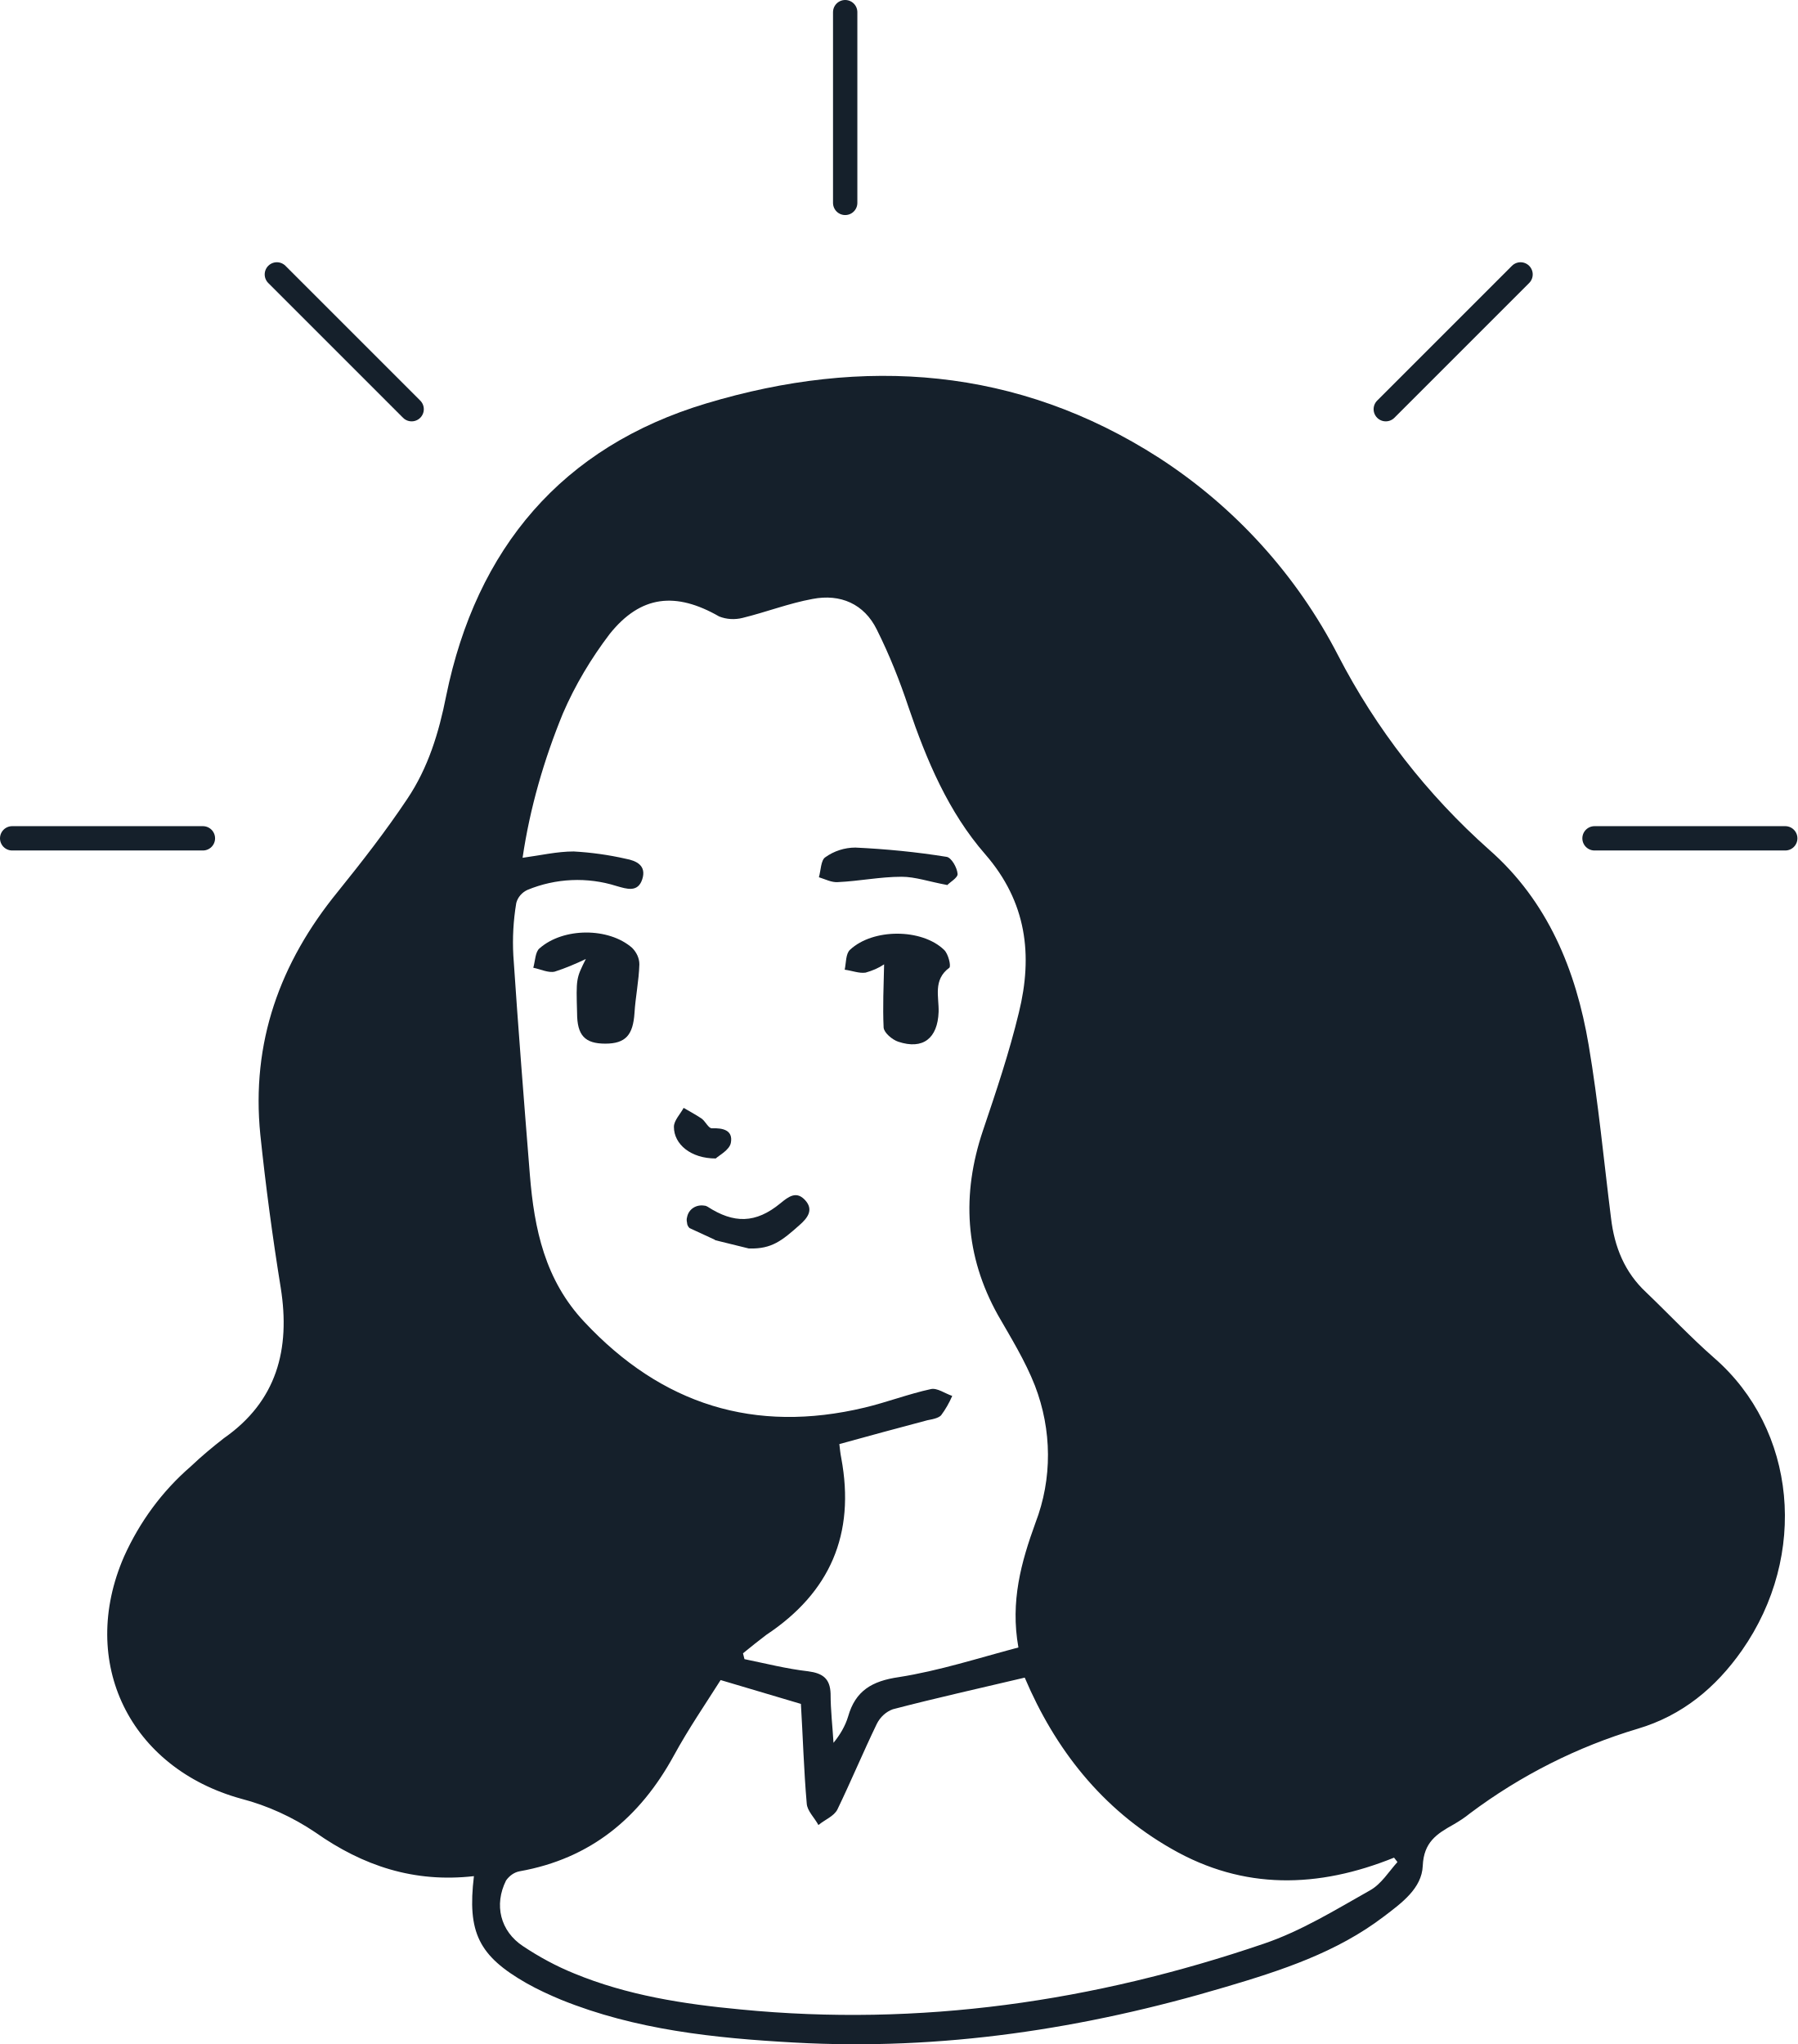
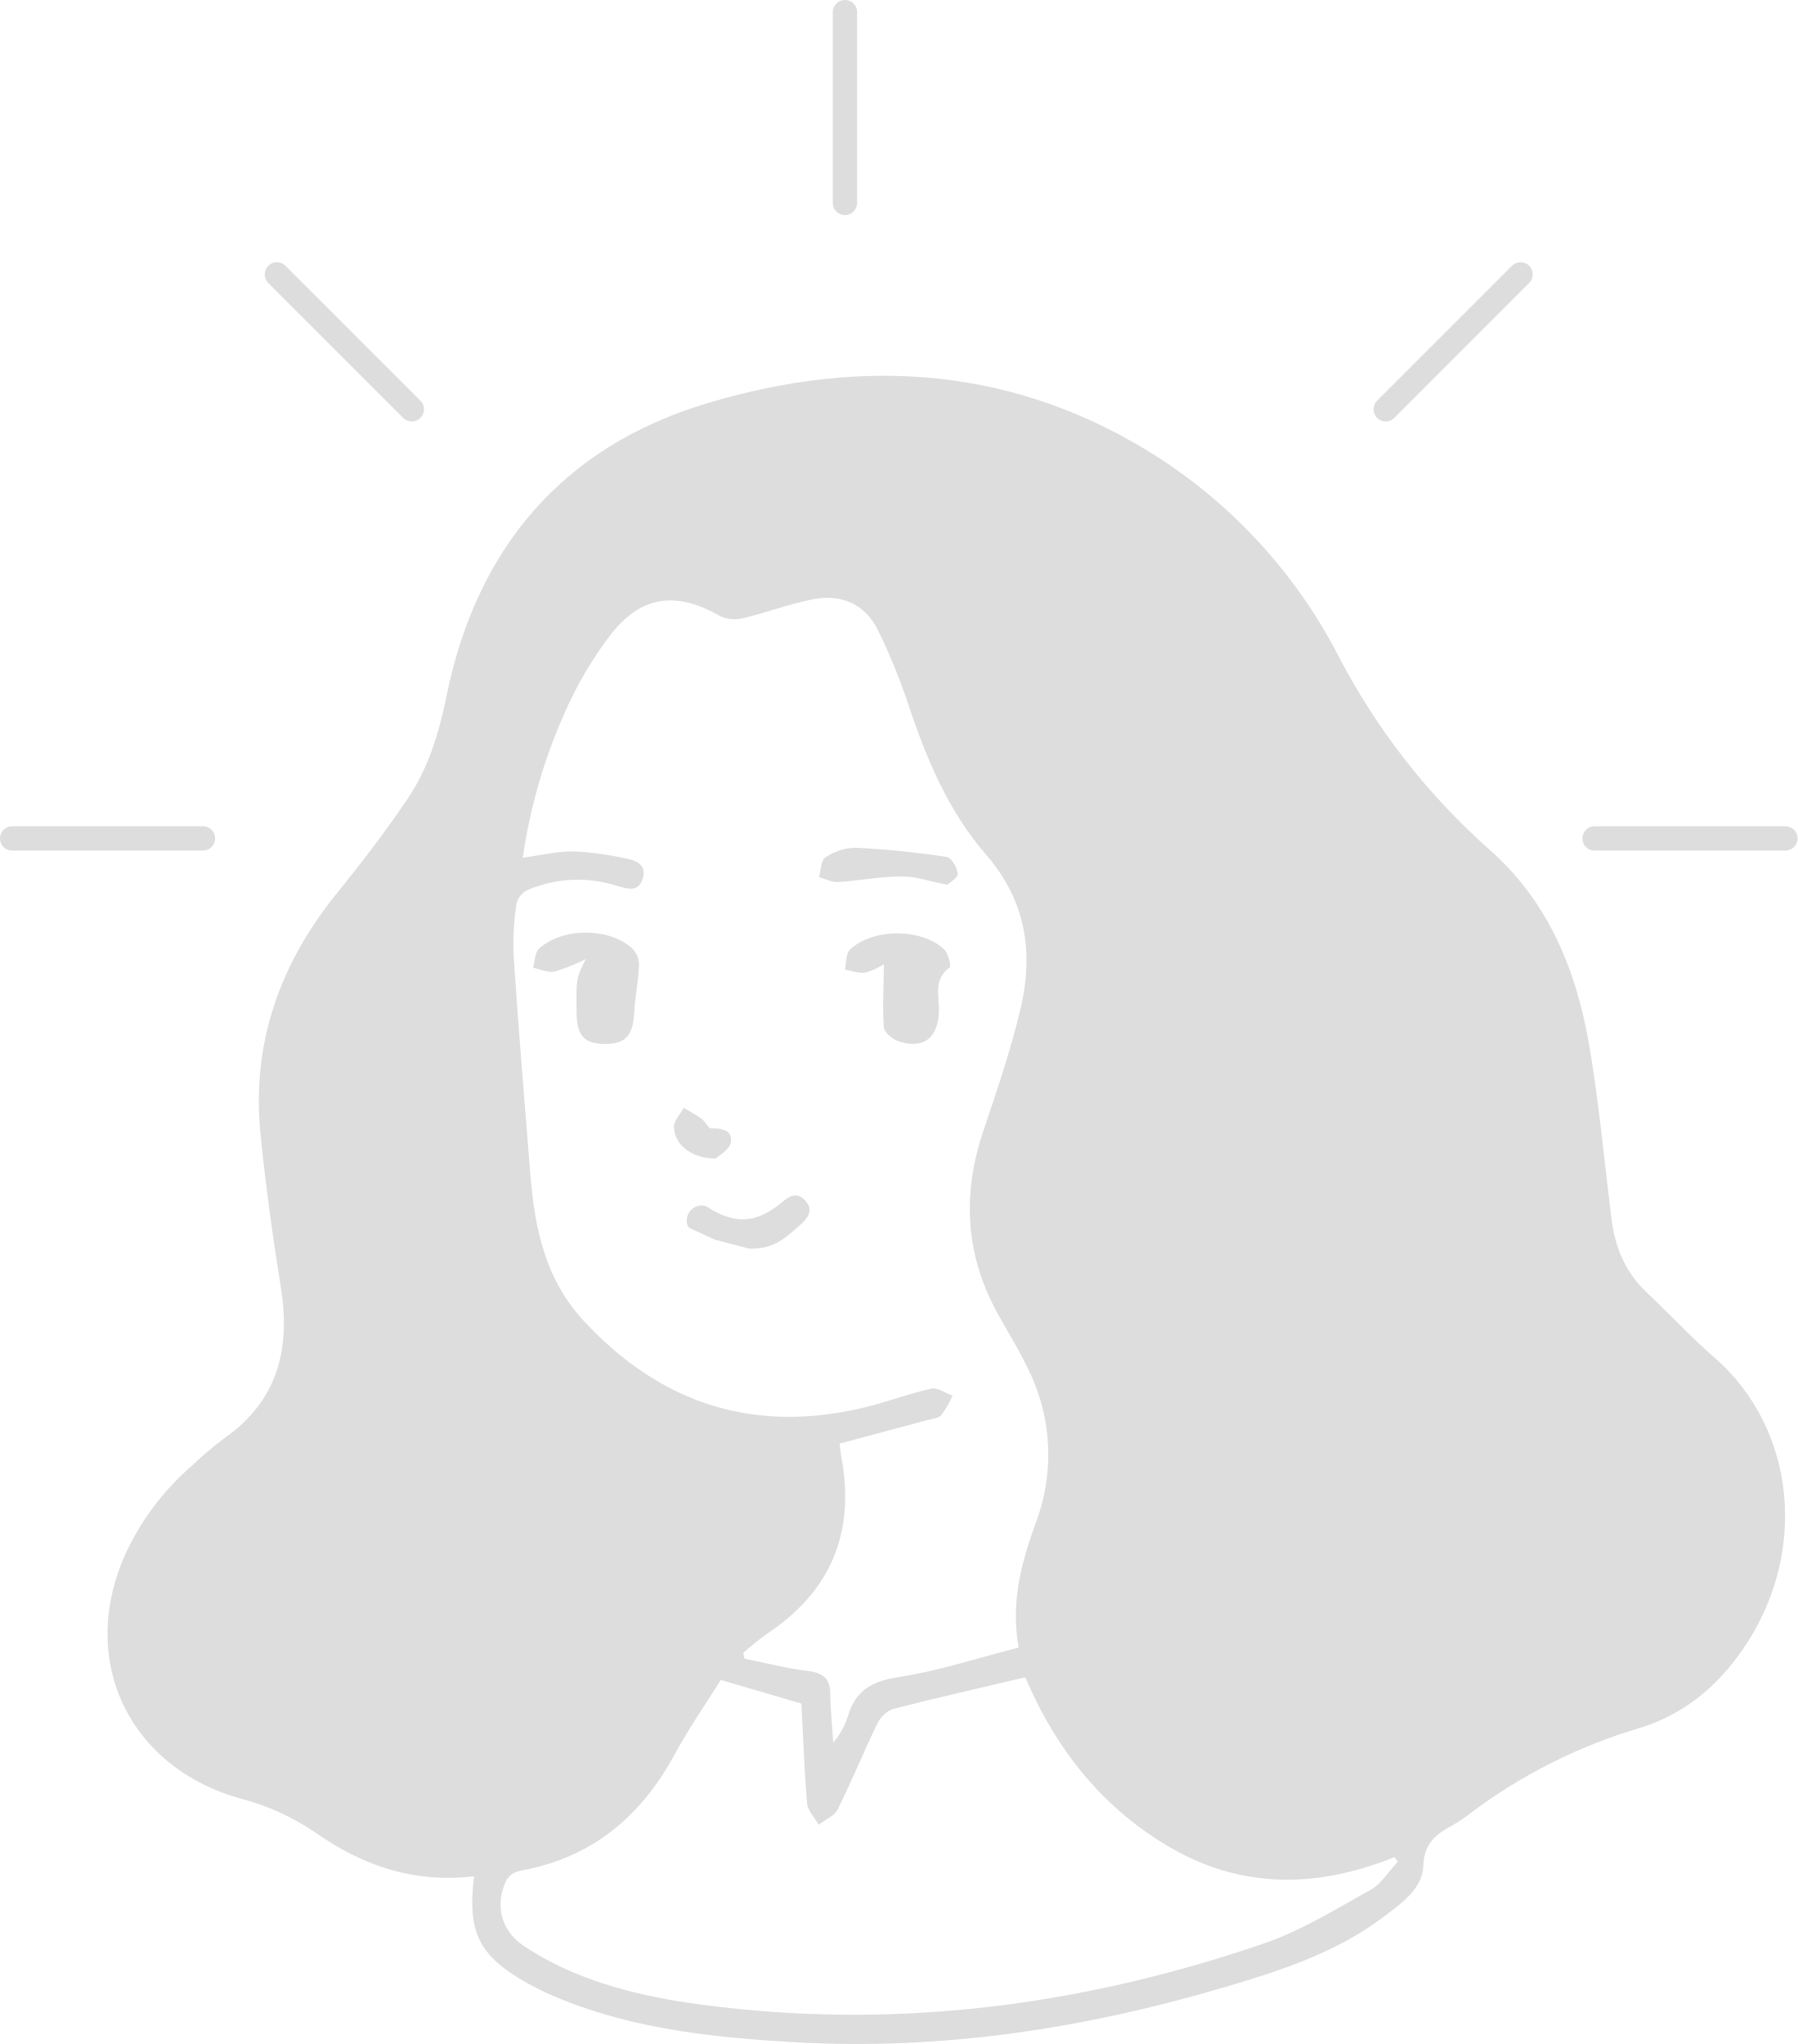
- <svg xmlns="http://www.w3.org/2000/svg" version="1.1" id="Capa_1" x="0px" y="0px" viewBox="0 0 369.4 420.1" style="enable-background:new 0 0 369.4 420.1;" xml:space="preserve">
-   <style type="text/css">
- 	.st0{fill:#15202B;}
- 	.st1{fill:none;stroke:#15202B;stroke-width:5;stroke-linecap:round;stroke-miterlimit:10;}
- </style>
-   <path class="st0" d="M97.4,385.6c-12.3,1.4-22.8-2.1-32.6-9c-4.6-3.1-9.8-5.5-15.2-6.9c-22.9-6.3-33.6-28-24.1-49.8  c3.2-7.1,7.8-13.4,13.7-18.5c2.2-2.1,4.5-4,6.8-5.8c10.9-7.6,13.7-18.3,11.7-30.9c-1.7-10.5-3.1-21-4.2-31.5  c-1.9-18.9,4-35.3,15.9-49.9c5-6.2,9.9-12.5,14.3-19.1c4.3-6.4,6.5-13.6,8-21.2c6.2-30.3,23.8-51.2,53.5-60.1  c32.3-9.7,63.9-7.5,93,11.2c15.6,10.1,28.3,24.1,36.8,40.6c7.8,15.1,18.3,28.6,31,39.9c12.1,10.6,17.9,24.8,20.5,40.2  c2,11.8,3.1,23.7,4.6,35.6c0.7,5.9,2.8,11.1,7.2,15.2c4.7,4.5,9.1,9.2,14,13.5c16.9,14.7,19.4,40.5,5.7,60.1  c-5.4,7.7-12.3,13.4-21.4,16.1c-12.4,3.7-24.1,9.6-34.5,17.4c-1.1,0.9-2.2,1.6-3.4,2.3c-3.4,1.9-6.1,3.6-6.3,8.5  c-0.2,4.6-4.3,7.6-8,10.4c-9.7,7.4-21.1,11.1-32.6,14.5c-28.9,8.6-58.3,13.1-88.6,11.4c-16.3-0.9-32.6-2.6-47.9-8.8  c-2.4-1-4.8-2.1-7.1-3.4C98.4,402,96,397.2,97.4,385.6z M107.4,176.3c3.7-0.5,7.1-1.3,10.5-1.3c3.6,0.2,7.2,0.7,10.7,1.5  c2.2,0.4,4.3,1.4,3.4,4.2s-3.2,2-5.3,1.4c-6-1.9-12.5-1.6-18.3,0.8c-1.1,0.5-2,1.5-2.3,2.7c-0.6,3.6-0.8,7.2-0.6,10.8  c1,15,2.2,30.1,3.4,45.1c0.9,11.1,3.1,21.6,11.2,30.2c15.9,17,35,23,57.6,17.6c4.6-1.1,9-2.8,13.6-3.8c1.3-0.3,2.9,0.9,4.4,1.4  c-0.6,1.4-1.4,2.8-2.3,4c-0.6,0.6-1.8,0.8-2.8,1c-6,1.6-12,3.2-18.1,4.9c0.1,0.9,0.2,1.9,0.4,2.9c2.9,15.6-2.3,27.6-15.4,36.3  c-1.6,1.2-3.2,2.5-4.8,3.8l0.3,1.2c4.4,0.9,8.7,2,13.1,2.5c3,0.4,4.5,1.5,4.6,4.6c0,3.4,0.4,6.7,0.6,10.1c1.3-1.6,2.4-3.4,3-5.4  c1.5-5.3,4.9-7.3,10.4-8.1c8.3-1.3,16.3-3.9,24.6-6.1c-1.7-9.5,0.6-17.6,3.5-25.6c3.5-9.1,3.4-19.1-0.1-28.2  c-2-5.1-4.9-9.8-7.6-14.5c-6.8-12.2-7.5-24.8-3.1-37.9c2.7-8,5.4-16,7.4-24.3c2.9-11.8,1.6-22.7-6.9-32.5  c-7.6-8.7-12.1-19.4-15.8-30.3c-1.8-5.4-3.9-10.7-6.5-15.9c-2.6-5.3-7.5-7.4-13.2-6.3c-4.9,0.9-9.5,2.7-14.4,3.9  c-1.6,0.4-3.3,0.3-4.8-0.3c-8.9-5.1-16.1-4.4-22.5,3.6c-3.8,5-7.1,10.5-9.6,16.3C111.8,156.1,108.9,166.1,107.4,176.3z M148.1,345.3  c-3.1,4.9-6.6,10-9.6,15.5c-7,12.8-17.1,21.2-31.7,23.8c-1.1,0.2-2.1,0.9-2.8,1.9c-2.5,5-1.2,10.4,3.5,13.5  c3.3,2.2,6.8,4.1,10.5,5.6c10.9,4.5,22.5,6.3,34.2,7.4c36.8,3.6,72.6-1.6,107.5-13.5c7.7-2.6,14.8-7,21.9-11  c2.3-1.3,3.8-3.8,5.6-5.8l-0.7-0.9c-15.6,6.3-30.9,6.7-45.7-1.8c-14.4-8.2-24-20.6-30.2-35.2c-9.3,2.2-18.3,4.2-27.1,6.5  c-1.4,0.5-2.6,1.6-3.3,3c-2.8,5.8-5.3,11.8-8.1,17.6c-0.7,1.4-2.6,2.1-3.9,3.2c-0.8-1.5-2.3-2.9-2.4-4.4c-0.6-6.9-0.8-13.9-1.2-20.5  L148.1,345.3z" />
-   <path class="st0" d="M120.4,197.1c-2.1,1-4.2,1.9-6.4,2.6c-1.3,0.3-2.9-0.5-4.4-0.8c0.4-1.4,0.4-3.3,1.3-4c4.9-4.3,14.2-4.3,19-0.1  c0.9,0.9,1.5,2.1,1.5,3.4c-0.1,3.4-0.8,6.7-1,10c-0.3,4.5-1.8,6.3-6,6.3s-5.8-1.7-5.8-6.3C118.4,201.1,118.4,201.1,120.4,197.1z" />
-   <path class="st0" d="M181.7,198.2c-1.2,0.8-2.4,1.3-3.8,1.7c-1.3,0.2-2.8-0.4-4.3-0.6c0.3-1.4,0.2-3.3,1.1-4.1  c4.7-4.4,14.7-4.4,19.3,0c0.9,0.8,1.5,3.4,1.1,3.7c-3.4,2.5-2.1,6-2.2,9.1c-0.2,5.4-3.2,7.8-8.3,6.1c-1.2-0.4-2.9-1.8-3-2.9  C181.4,206.9,181.6,202.7,181.7,198.2z" />
-   <path class="st0" d="M194.7,181.9c-3.8-0.7-6.6-1.7-9.4-1.7c-4.4,0-8.7,0.9-13.1,1.1c-1.3,0.1-2.6-0.6-3.9-1  c0.4-1.4,0.4-3.5,1.3-4.1c1.8-1.3,4-2,6.2-2c6.3,0.3,12.5,0.9,18.7,1.9c1,0.1,2.2,2.2,2.3,3.5C196.9,180.4,195.1,181.4,194.7,181.9z  " />
-   <path class="st0" d="M153.9,256.6c0.1,0,0.1,0,0.2,0c4.5,0.1,6.6-1.6,10.2-4.8c1.6-1.4,3-3.1,1.2-5.1s-3.4-0.8-5.1,0.6  c-5.1,4.2-9.6,4.2-15,0.7c-0.2-0.1-0.4-0.2-0.6-0.2c-1.7-0.3-3.3,0.7-3.6,2.4c-0.1,0.3-0.1,0.7,0,1.1c0,0.4,0.2,0.8,0.5,1.1l5.2,2.4  l0.1,0.1L153.9,256.6z" />
-   <path class="st0" d="M147.1,238.1c-5.1,0-8.6-2.9-8.6-6.5c0-1.3,1.3-2.6,2-3.9c1.2,0.7,2.5,1.4,3.7,2.2c0.8,0.6,1.4,2,2.1,2  c2.3-0.1,4.4,0.4,3.9,3C149.9,236.4,147.7,237.5,147.1,238.1z" />
-   <line class="st1" x1="173.7" y1="41.7" x2="173.7" y2="2.5" />
-   <line class="st1" x1="84.6" y1="84.1" x2="56.9" y2="56.4" />
-   <line class="st1" x1="41.7" y1="172.3" x2="2.5" y2="172.3" />
-   <line class="st1" x1="284.8" y1="84.1" x2="312.5" y2="56.4" />
-   <line class="st1" x1="327.7" y1="172.3" x2="366.9" y2="172.3" />
+ <svg xmlns="http://www.w3.org/2000/svg" id="Capa_1" data-name="Capa 1" viewBox="0 0 369.44 420.12">
+   <defs>
+     <style>
+       .cls-1 {
+         fill: #ddd;
+       }
+ 
+       .cls-2 {
+         fill: none;
+         stroke: #ddd;
+         stroke-linecap: round;
+         stroke-miterlimit: 10;
+         stroke-width: 5px;
+       }
+     </style>
+   </defs>
+   <path class="cls-1" d="M97.44,385.65c-12.31,1.42-22.79-2.08-32.62-9a49.54,49.54,0,0,0-15.16-6.92c-22.89-6.27-33.58-28-24.11-49.8a53.39,53.39,0,0,1,13.69-18.49,78.36,78.36,0,0,1,6.84-5.81C57,288,59.76,277.37,57.74,264.73c-1.67-10.46-3.13-21-4.19-31.49-1.91-18.87,4-35.32,15.91-49.92,5-6.17,9.86-12.54,14.31-19.13,4.3-6.36,6.48-13.61,8-21.16,6.19-30.3,23.78-51.17,53.47-60.12,32.34-9.74,63.86-7.53,93,11.23a107,107,0,0,1,36.8,40.59,138.35,138.35,0,0,0,31.05,39.87c12.06,10.58,17.88,24.77,20.53,40.19,2,11.78,3.1,23.71,4.56,35.57.72,5.88,2.8,11.06,7.19,15.21,4.7,4.46,9.14,9.22,14,13.47,16.86,14.68,19.39,40.45,5.72,60.12-5.36,7.71-12.29,13.39-21.39,16.1a109,109,0,0,0-34.5,17.44,28.65,28.65,0,0,1-3.4,2.31c-3.42,1.85-6.1,3.62-6.27,8.49-.16,4.64-4.34,7.6-8,10.36-9.71,7.41-21.11,11.11-32.59,14.51-28.89,8.56-58.34,13.1-88.56,11.39-16.34-.93-32.57-2.62-47.95-8.8a61.9,61.9,0,0,1-7.08-3.36C98.42,402,96,397.2,97.44,385.65Zm10-209.36c3.73-.5,7.14-1.34,10.54-1.3a65.67,65.67,0,0,1,10.66,1.46c2.24.4,4.34,1.41,3.45,4.21s-3.18,2-5.29,1.41a26.33,26.33,0,0,0-18.28.82,4.27,4.27,0,0,0-2.34,2.69,55.37,55.37,0,0,0-.62,10.82c1,15,2.24,30.07,3.45,45.1.9,11.09,3.09,21.59,11.15,30.19,15.91,17,35,23.05,57.63,17.56,4.59-1.11,9-2.81,13.64-3.83,1.29-.28,2.9.92,4.36,1.44a22,22,0,0,1-2.33,4c-.56.65-1.8.76-2.76,1-6,1.62-12,3.21-18.14,4.86.12.94.2,1.91.38,2.86,2.87,15.58-2.27,27.62-15.43,36.32a59.37,59.37,0,0,0-4.75,3.83l.25,1.19c4.35.87,8.67,2,13.06,2.53,3,.39,4.53,1.45,4.58,4.61,0,3.37.4,6.73.61,10.1a15.55,15.55,0,0,0,3-5.37c1.53-5.32,4.93-7.25,10.44-8.09,8.27-1.27,16.33-3.94,24.65-6.06-1.67-9.54.63-17.58,3.53-25.65a39.47,39.47,0,0,0-.06-28.19c-2-5.07-4.94-9.76-7.62-14.53-6.81-12.17-7.52-24.75-3.08-37.87,2.71-8,5.4-16,7.44-24.25,2.94-11.82,1.59-22.71-6.92-32.51-7.58-8.72-12.11-19.35-15.77-30.32a124,124,0,0,0-6.46-15.86c-2.62-5.28-7.46-7.39-13.16-6.31-4.86.92-9.54,2.72-14.37,3.87a7.23,7.23,0,0,1-4.79-.34c-8.9-5.14-16.11-4.43-22.49,3.63A78.56,78.56,0,0,0,116,146.64,112.27,112.27,0,0,0,107.44,176.29Zm40.7,169c-3.06,4.91-6.61,10-9.56,15.46-7,12.83-17.12,21.17-31.71,23.77a4.26,4.26,0,0,0-2.77,1.88c-2.47,5-1.18,10.41,3.52,13.54a62,62,0,0,0,10.52,5.6c10.92,4.54,22.52,6.27,34.19,7.43,36.84,3.63,72.63-1.58,107.46-13.52,7.66-2.63,14.75-7.05,21.88-11,2.26-1.27,3.77-3.84,5.63-5.81l-.69-.93c-15.56,6.26-30.94,6.67-45.72-1.77-14.36-8.21-24-20.64-30.16-35.19-9.28,2.19-18.25,4.21-27.15,6.5a6,6,0,0,0-3.26,3c-2.82,5.82-5.26,11.84-8.14,17.63-.69,1.37-2.58,2.14-3.92,3.18-.82-1.46-2.25-2.88-2.38-4.41-.59-6.93-.82-13.9-1.16-20.5Z" />
+   <path class="cls-1" d="M120.4,197.13a38.37,38.37,0,0,1-6.41,2.55c-1.35.3-2.95-.47-4.44-.77.41-1.38.38-3.25,1.3-4,4.89-4.3,14.21-4.28,19-.06a4.9,4.9,0,0,1,1.49,3.45c-.13,3.35-.84,6.67-1,10-.26,4.54-1.8,6.29-6,6.28s-5.77-1.69-5.84-6.32C118.41,201.09,118.41,201.09,120.4,197.13Z" />
+   <path class="cls-1" d="M181.67,198.17a13.76,13.76,0,0,1-3.76,1.73c-1.34.24-2.83-.37-4.26-.6.33-1.41.19-3.33,1.07-4.15,4.71-4.41,14.73-4.4,19.34,0,.85.8,1.48,3.42,1.1,3.7-3.41,2.5-2.07,6-2.19,9.1-.19,5.4-3.2,7.78-8.33,6.06-1.22-.41-2.89-1.82-3-2.88C181.37,206.92,181.62,202.71,181.67,198.17Z" />
+   <path class="cls-1" d="M194.71,181.85c-3.8-.74-6.59-1.74-9.38-1.71-4.37,0-8.73.88-13.1,1.15-1.28.08-2.6-.65-3.9-1,.4-1.4.38-3.46,1.3-4.05a11.4,11.4,0,0,1,6.23-2,186,186,0,0,1,18.69,1.89c1,.15,2.22,2.24,2.29,3.48C196.89,180.45,195.14,181.42,194.71,181.85Z" />
+   <path class="cls-1" d="M153.94,256.64a.64.64,0,0,0,.2,0c4.49.06,6.64-1.57,10.21-4.77,1.57-1.41,3-3.05,1.18-5.08s-3.45-.83-5.15.58c-5.09,4.19-9.62,4.21-15,.71a1.81,1.81,0,0,0-.57-.24,3.06,3.06,0,0,0-3.63,3.45,1.5,1.5,0,0,0,.47,1.08l5.18,2.39.14.05Z" />
+   <path class="cls-1" d="M147.12,238.12c-5.07,0-8.6-2.93-8.6-6.54,0-1.29,1.31-2.58,2-3.88,1.23.74,2.51,1.41,3.66,2.24.78.56,1.39,2,2.05,2,2.3-.07,4.45.42,3.94,3C149.88,236.37,147.73,237.51,147.12,238.12Z" />
+   <line class="cls-2" x1="173.66" y1="41.71" x2="173.66" y2="2.5" />
+   <line class="cls-2" x1="84.64" y1="84.13" x2="56.91" y2="56.4" />
+   <line class="cls-2" x1="41.71" y1="172.33" x2="2.5" y2="172.33" />
+   <line class="cls-2" x1="284.8" y1="84.13" x2="312.52" y2="56.4" />
+   <line class="cls-2" x1="327.73" y1="172.33" x2="366.94" y2="172.33" />
</svg>
